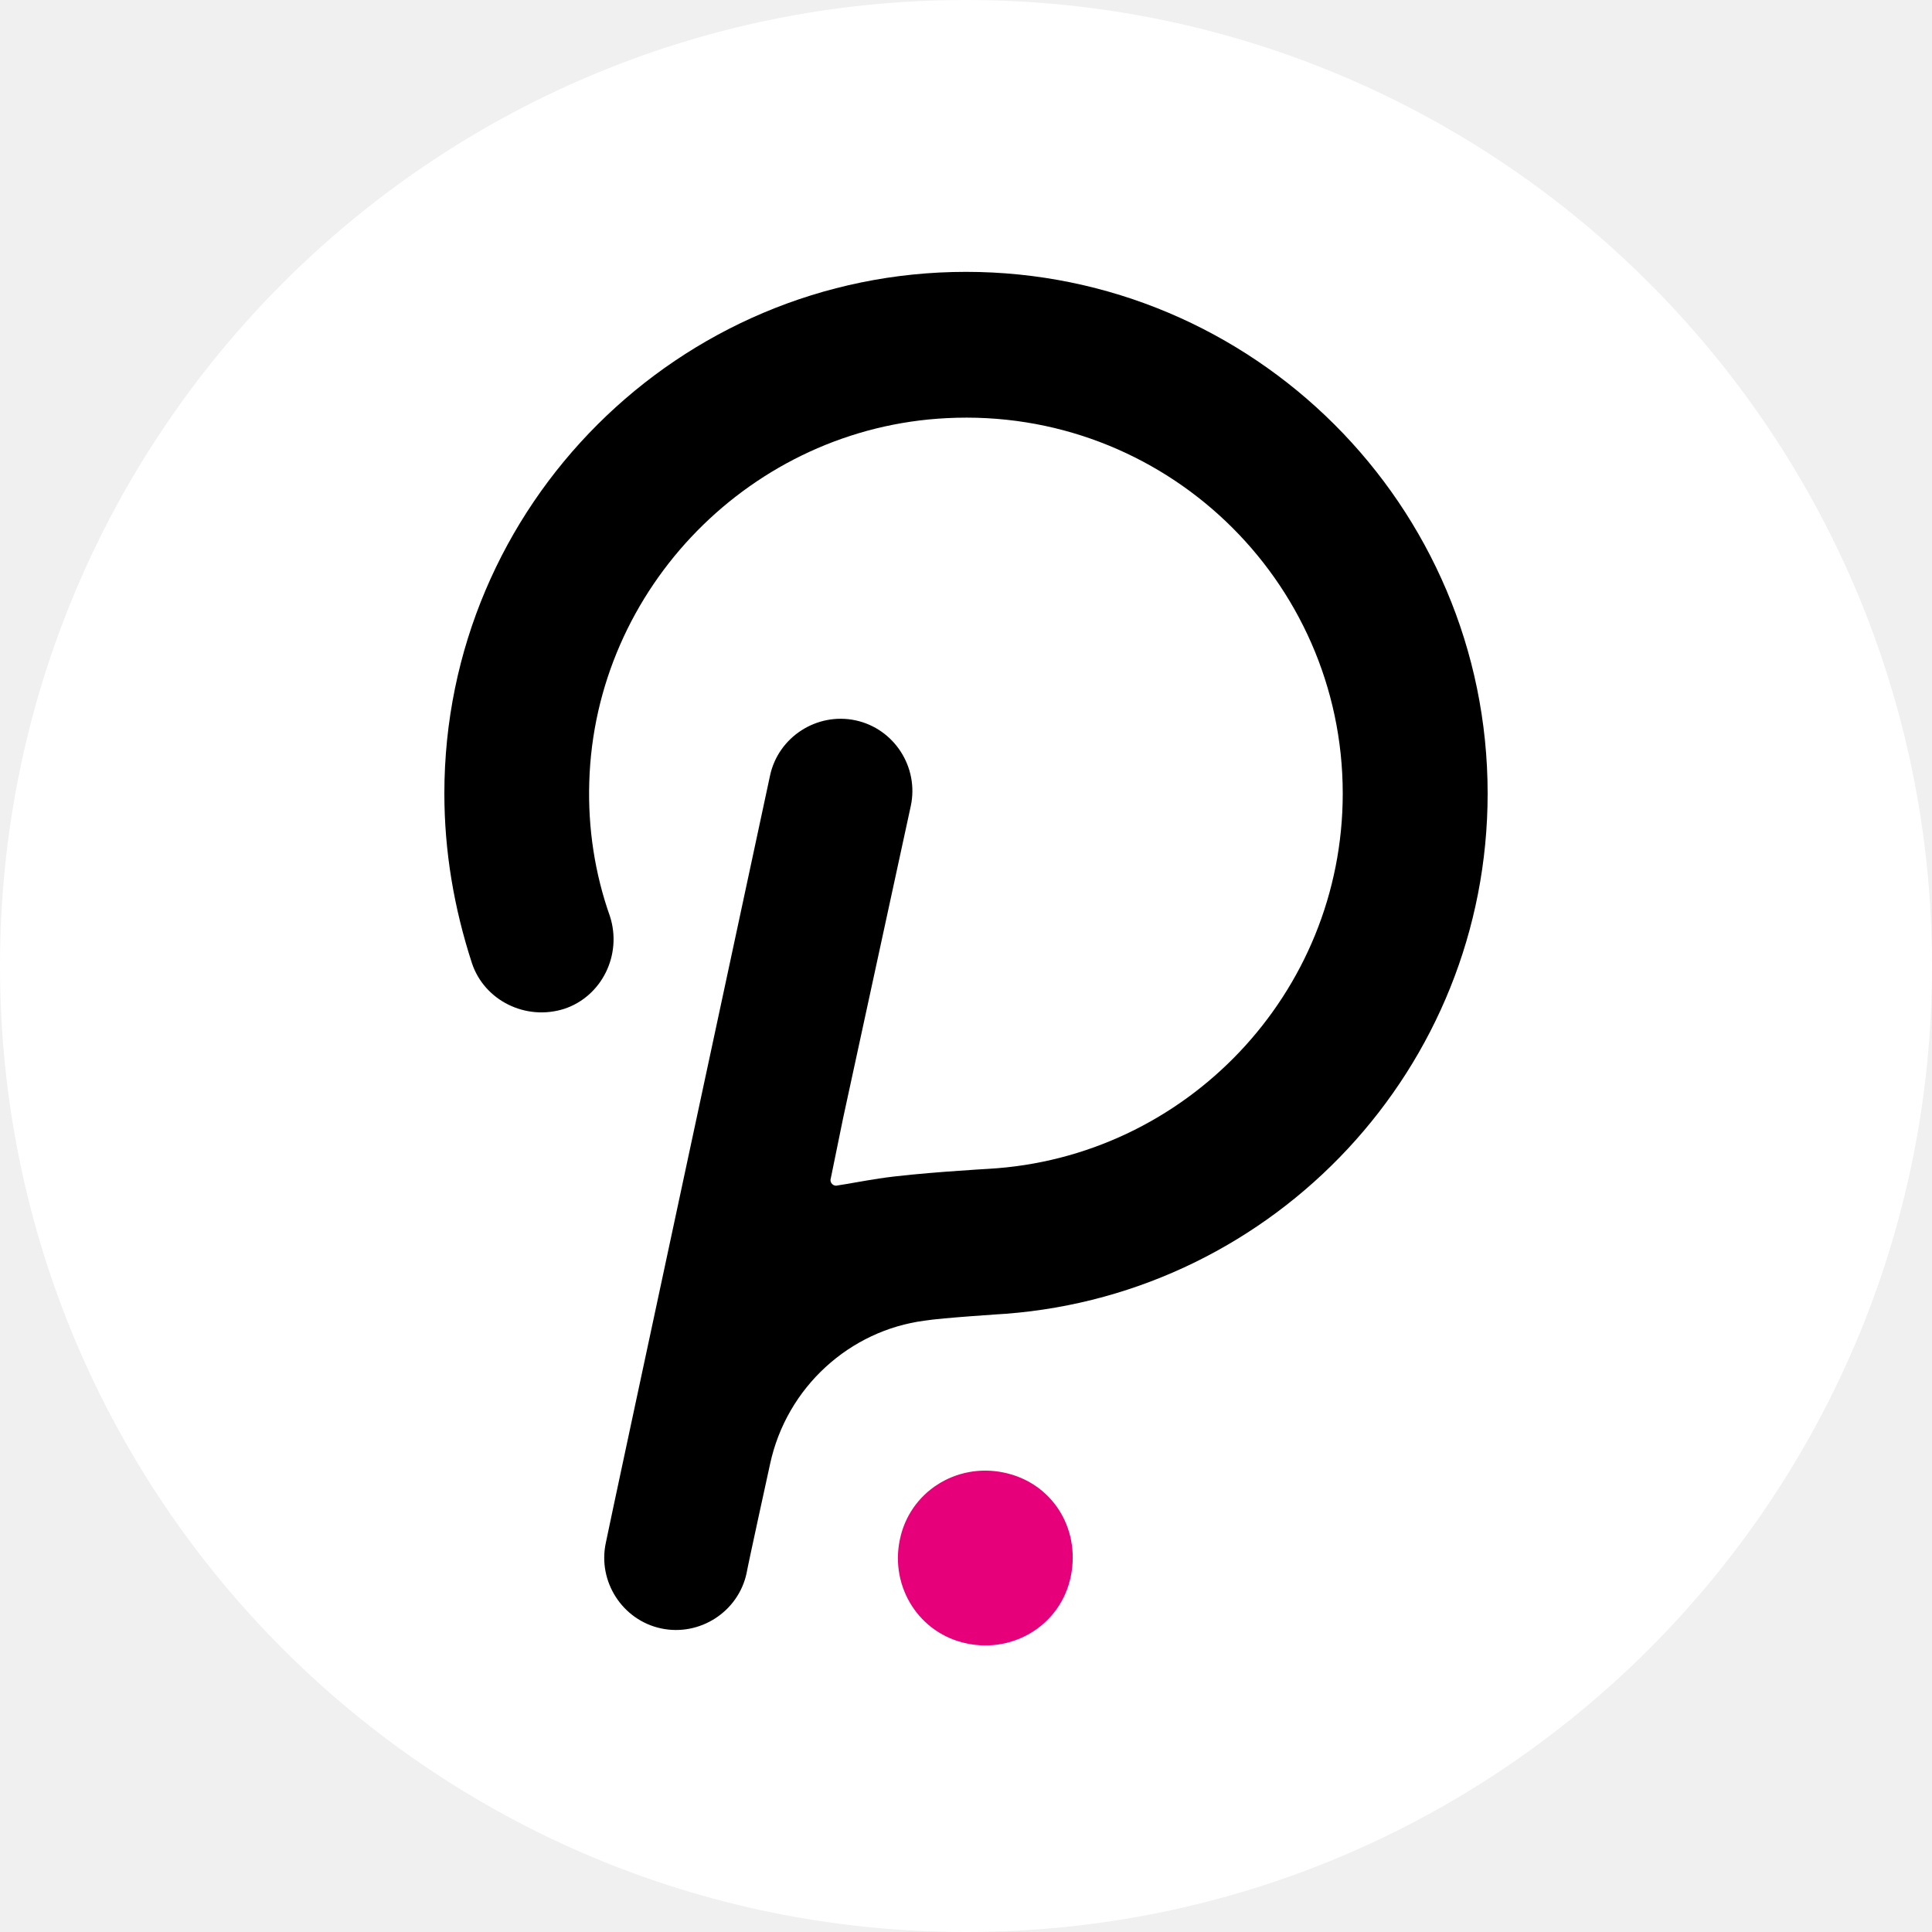
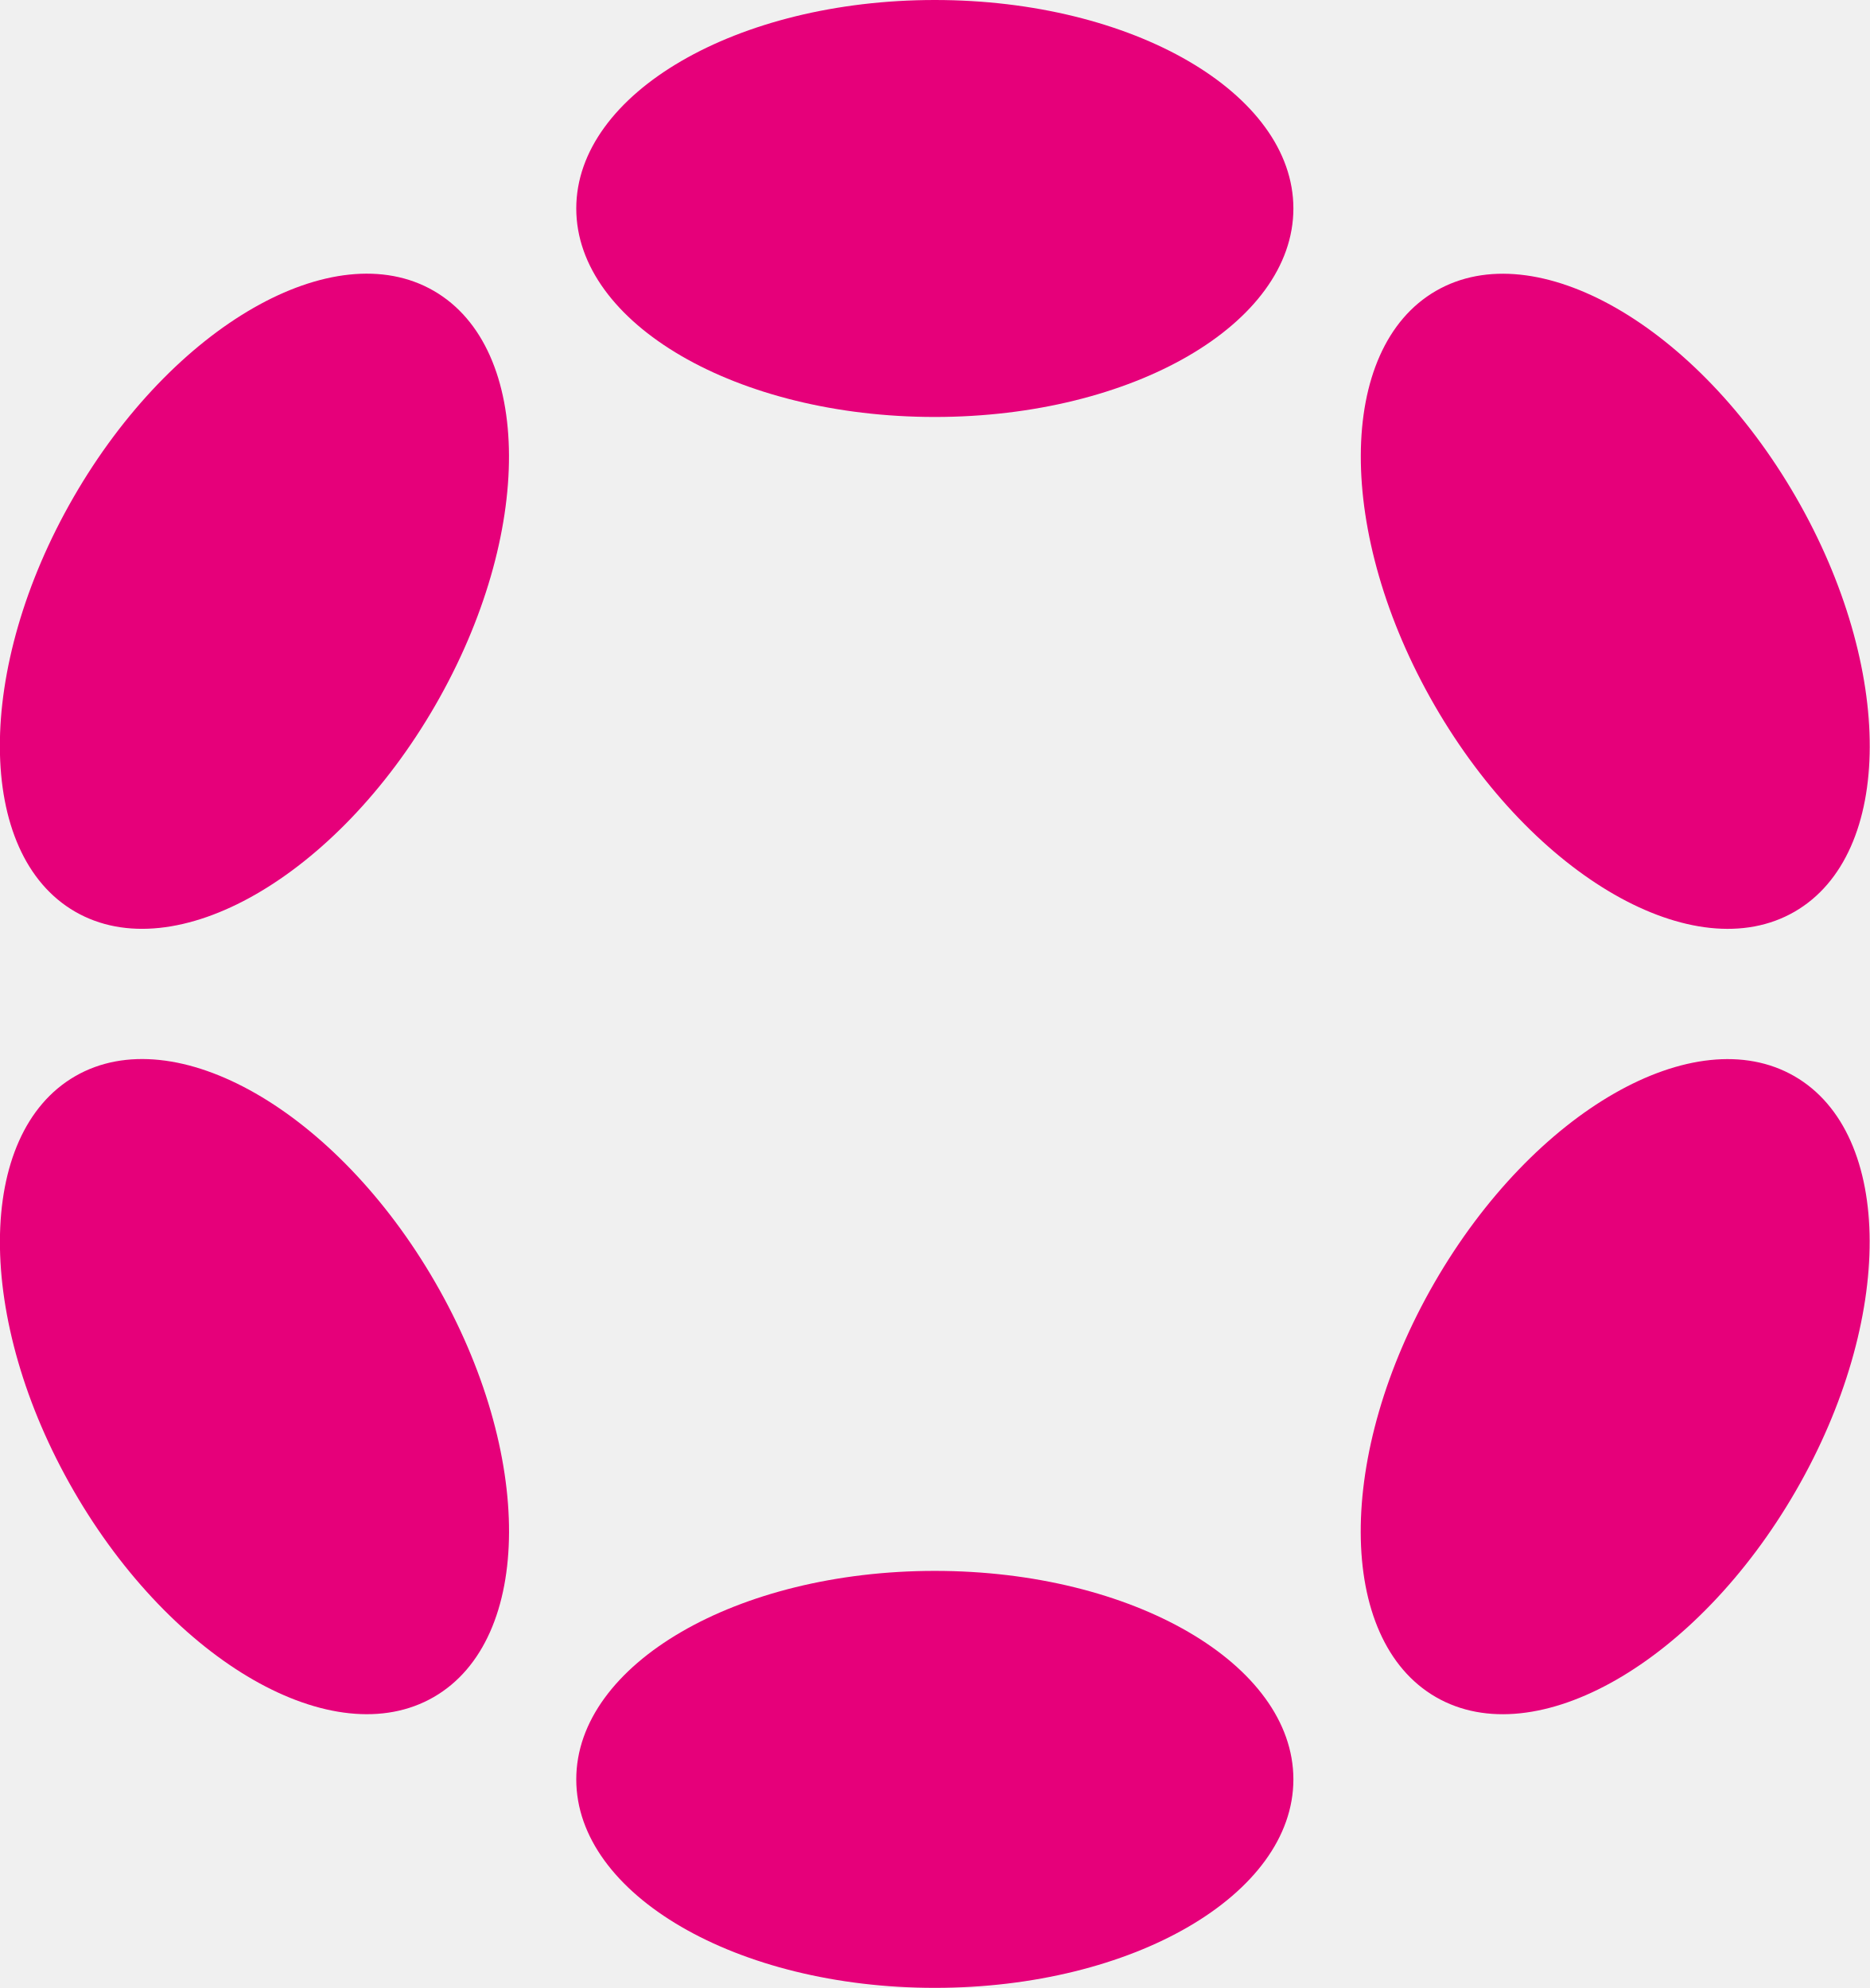
- <svg xmlns="http://www.w3.org/2000/svg" version="1.1" id="Layer_1" x="0px" y="0px" viewBox="15 15 140 140" style="enable-background:new 0 0 170 170;" xml:space="preserve">
+ <svg xmlns="http://www.w3.org/2000/svg" version="1.1" id="Logo" x="0px" y="0px" viewBox="0 0 1326.1 1410.3" style="enable-background:new 0 0 1326.1 1410.3;" xml:space="preserve">
  <style type="text/css">
- 	.bg0{fill:#fff;}
	.st0{fill:#E6007A;}
</style>
-   <g>
-     <circle class="bg0" cx="85" cy="85" r="70" />
-     <g>
-       <path d="M85,34.7c-20.8,0-37.8,16.9-37.8,37.8c0,4.2,0.7,8.3,2,12.3c0.9,2.7,3.9,4.2,6.7,3.3c2.7-0.9,4.2-3.9,3.3-6.7 c-1.1-3.1-1.6-6.4-1.5-9.7C58.1,57.6,69.5,46,83.6,45.3c15.7-0.8,28.7,11.7,28.7,27.2c0,14.5-11.4,26.4-25.7,27.2 c0,0-5.3,0.3-7.9,0.7c-1.3,0.2-2.3,0.4-3,0.5c-0.3,0.1-0.6-0.2-0.5-0.5l0.9-4.4L81,73.4c0.6-2.8-1.2-5.6-4-6.2 c-2.8-0.6-5.6,1.2-6.2,4c0,0-11.8,55-11.9,55.6c-0.6,2.8,1.2,5.6,4,6.2c2.8,0.6,5.6-1.2,6.2-4c0.1-0.6,1.7-7.9,1.7-7.9 c1.2-5.6,5.8-9.7,11.2-10.4c1.2-0.2,5.9-0.5,5.9-0.5c19.5-1.5,34.9-17.8,34.9-37.7C122.8,51.6,105.8,34.7,85,34.7z" />
-     </g>
-   </g>
-   <path class="st0" d="M87.7,121.7c-3.4-0.7-6.8,1.4-7.5,4.9c-0.7,3.4,1.4,6.8,4.9,7.5c3.4,0.7,6.8-1.4,7.5-4.9 C93.3,125.7,91.2,122.4,87.7,121.7z" />
+   <ellipse class="st0" cx="663" cy="147.9" rx="254.3" ry="147.9" />
+   <ellipse class="st0" cx="663" cy="1262.3" rx="254.3" ry="147.9" />
+   <ellipse transform="matrix(0.5 -0.866 0.866 0.5 -279.1512 369.5916)" class="st0" cx="180.5" cy="426.5" rx="254.3" ry="148" />
+   <ellipse transform="matrix(0.5 -0.866 0.866 0.5 -279.1552 1483.952)" class="st0" cx="1145.6" cy="983.7" rx="254.3" ry="147.9" />
+   <ellipse transform="matrix(0.866 -0.5 0.5 0.866 -467.6798 222.044)" class="st0" cx="180.5" cy="983.7" rx="148" ry="254.3" />
+   <ellipse transform="matrix(0.866 -0.5 0.5 0.866 -59.8007 629.9254)" class="st0" cx="1145.6" cy="426.6" rx="147.9" ry="254.3" />
</svg>
